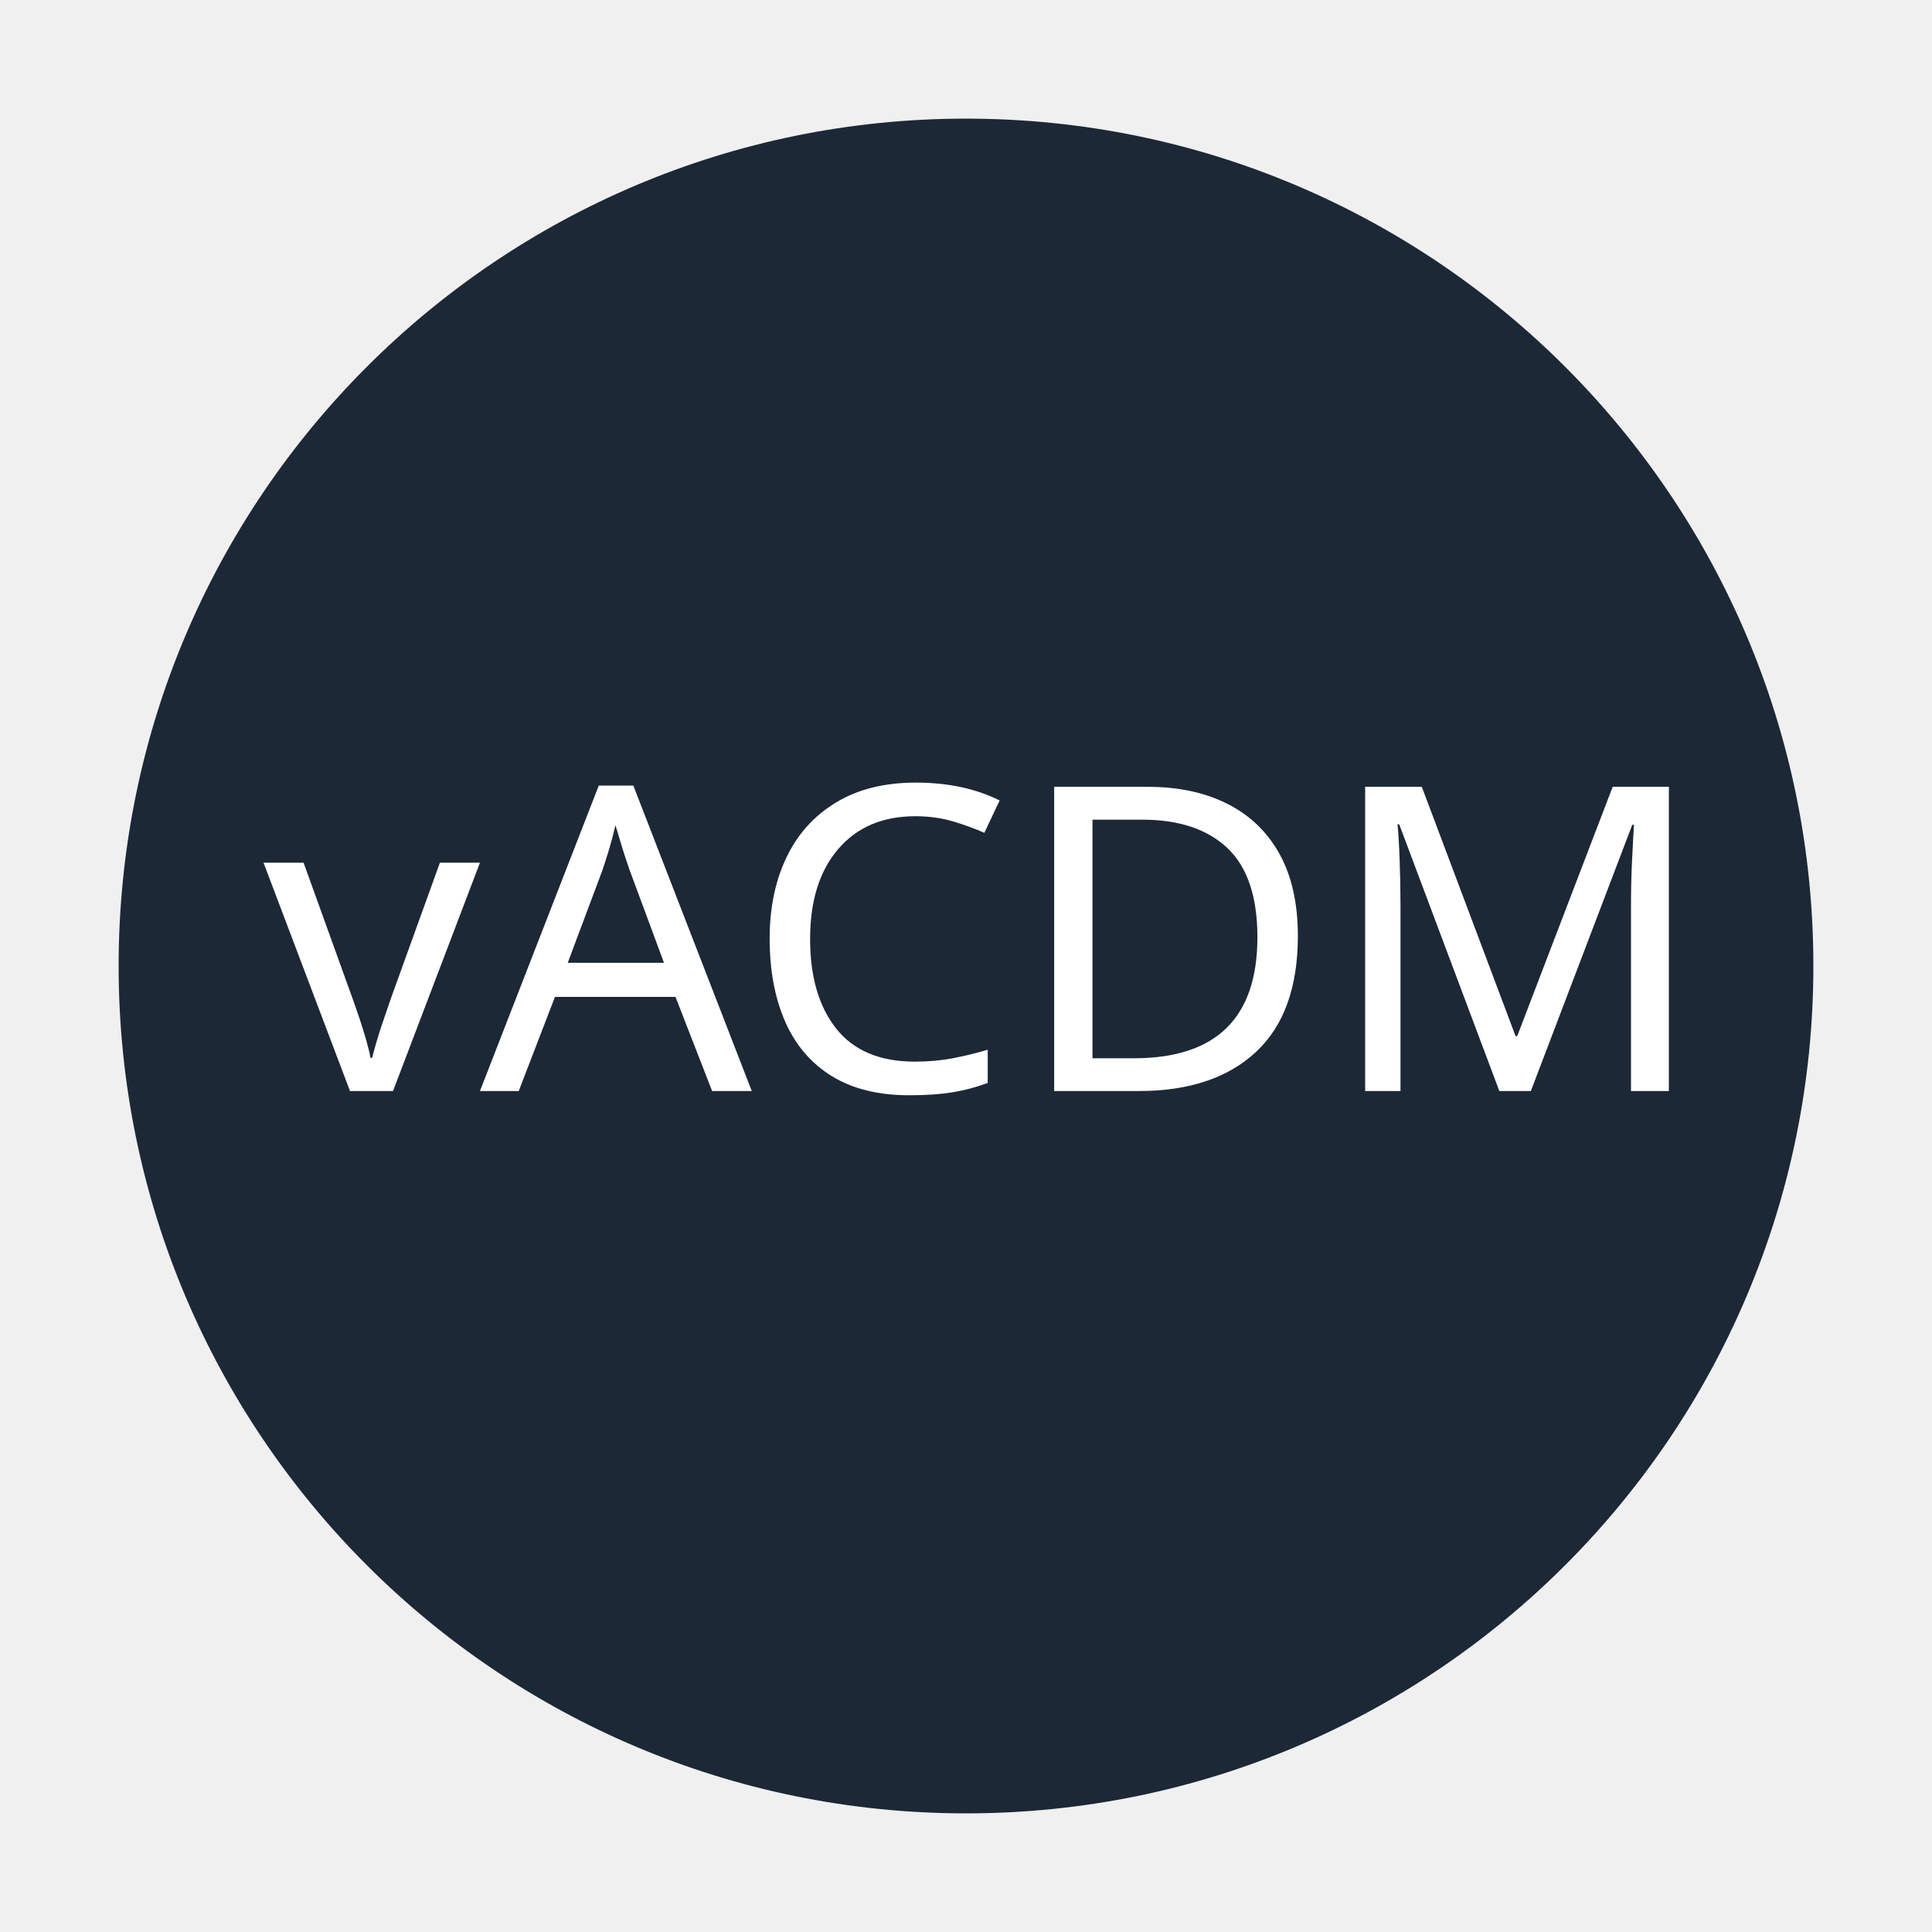
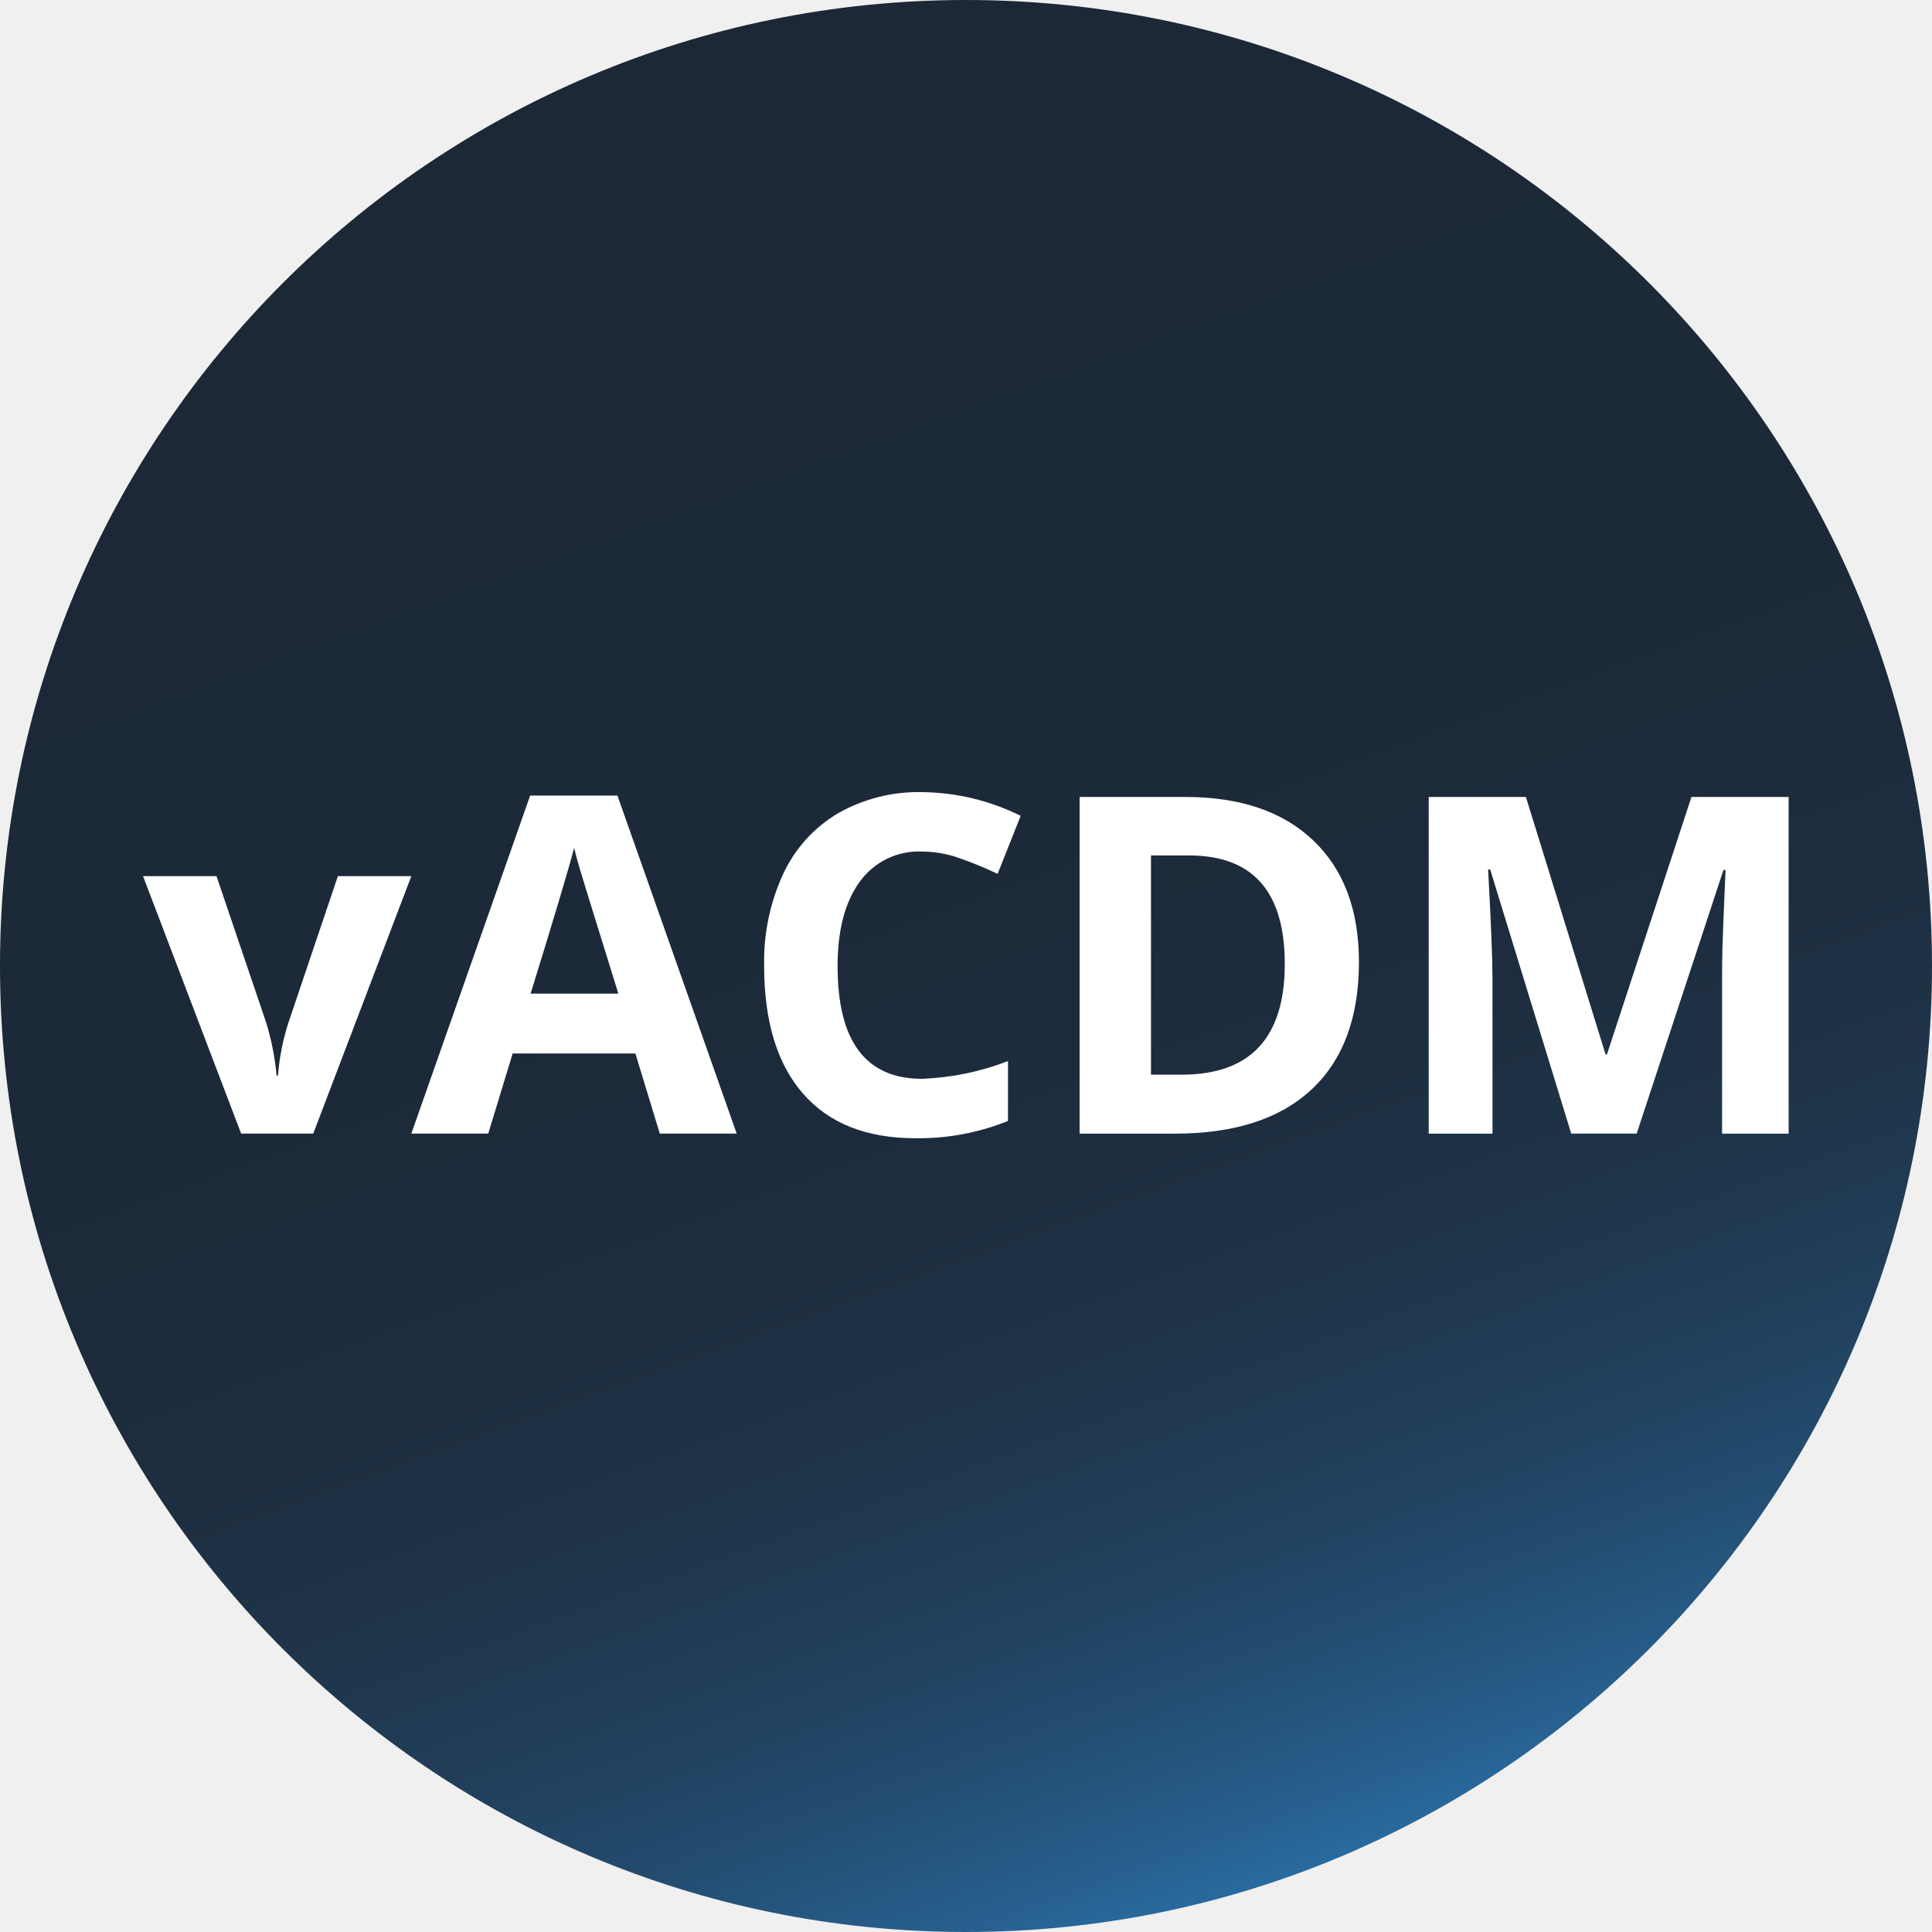
- <svg xmlns="http://www.w3.org/2000/svg" version="1.1" id="Ebene_1" x="0px" y="0px" viewBox="0 0 456 456" style="enable-background:new 0 0 456 456;" xml:space="preserve">
-   <style type="text/css">
- 	.st0{fill:#1C2836;}
- 	.st1{fill:#FFFFFF;}
- 	.st2{font-family:'MyriadPro-Bold';}
- 	.st3{font-size:100.546px;}
- </style>
-   <circle class="st0" cx="228" cy="228" r="200" />
-   <text transform="matrix(1 0 0 1 62.2012 257.5103)" class="st1 st2 st3">vACDM</text>
+ <svg xmlns="http://www.w3.org/2000/svg" id="Ebene_1" data-name="Ebene 1" viewBox="0 0 200 200">
+   <defs>
+     <style>.cls-1{fill:url(#Unbenannter_Verlauf_43);}.cls-2{fill:#fff;}</style>
+     <linearGradient id="Unbenannter_Verlauf_43" x1="134.211" y1="193.995" x2="65.789" y2="6.005" gradientUnits="userSpaceOnUse">
+       <stop offset="0" stop-color="#296a9f" />
+       <stop offset="0.039" stop-color="#275e8c" />
+       <stop offset="0.108" stop-color="#234d71" />
+       <stop offset="0.186" stop-color="#213f5b" />
+       <stop offset="0.278" stop-color="#1f354a" />
+       <stop offset="0.392" stop-color="#1d2d3f" />
+       <stop offset="0.552" stop-color="#1c2938" />
+       <stop offset="0.994" stop-color="#1c2836" />
+     </linearGradient>
+   </defs>
+   <circle class="cls-1" cx="100" cy="100" r="100" />
+   <path class="cls-2" d="M124.964,217.352,114.809,190.701h7.604l5.149,15.185a27.101,27.101,0,0,1,1.073,5.459h.143a23.734,23.734,0,0,1,1.073-5.459l5.125-15.185h7.604L132.426,217.352Z" transform="translate(-100 -100)" />
+   <path class="cls-2" d="M168.303,217.352l-2.527-8.296h-12.706l-2.527,8.296h-7.962l12.301-34.995h9.035l12.348,34.995Zm-4.291-14.494q-3.504-11.275-3.945-12.754-.441-1.478-.632-2.336-.787,3.052-4.505,15.09Z" transform="translate(-100 -100)" />
+   <path class="cls-2" d="M195.455,188.15a7.53,7.53,0,0,0-6.46,3.135q-2.288,3.135-2.288,8.737,0,11.657,8.749,11.657a27.652,27.652,0,0,0,8.892-1.836v6.198a24.693,24.693,0,0,1-9.583,1.788q-7.605,0-11.633-4.613-4.029-4.613-4.029-13.242a21.622,21.622,0,0,1,1.979-9.523,14.3,14.3,0,0,1,5.685-6.27A16.818,16.818,0,0,1,195.455,182a23.454,23.454,0,0,1,10.203,2.455l-2.384,6.007a39.538,39.538,0,0,0-3.933-1.621A11.737,11.737,0,0,0,195.455,188.15Z" transform="translate(-100 -100)" />
+   <path class="cls-2" d="M240.676,199.593q0,8.606-4.899,13.183-4.899,4.577-14.148,4.577H211.76V182.501h10.942q8.534,0,13.254,4.505Q240.676,191.512,240.676,199.593Zm-7.676.191q0-11.228-9.917-11.228H219.15V211.25h3.171Q233,211.25,233,199.784Z" transform="translate(-100 -100)" />
+   <path class="cls-2" d="M262.655,217.352,254.264,190.01h-.215q.453,8.344.453,11.133v16.21h-6.603V182.501H257.959L266.207,209.152h.143l8.749-26.651h10.06v34.852h-6.889V200.856q0-1.168.036-2.694.036-1.525.322-8.105h-.215l-8.987,27.295Z" transform="translate(-100 -100)" />
</svg>
